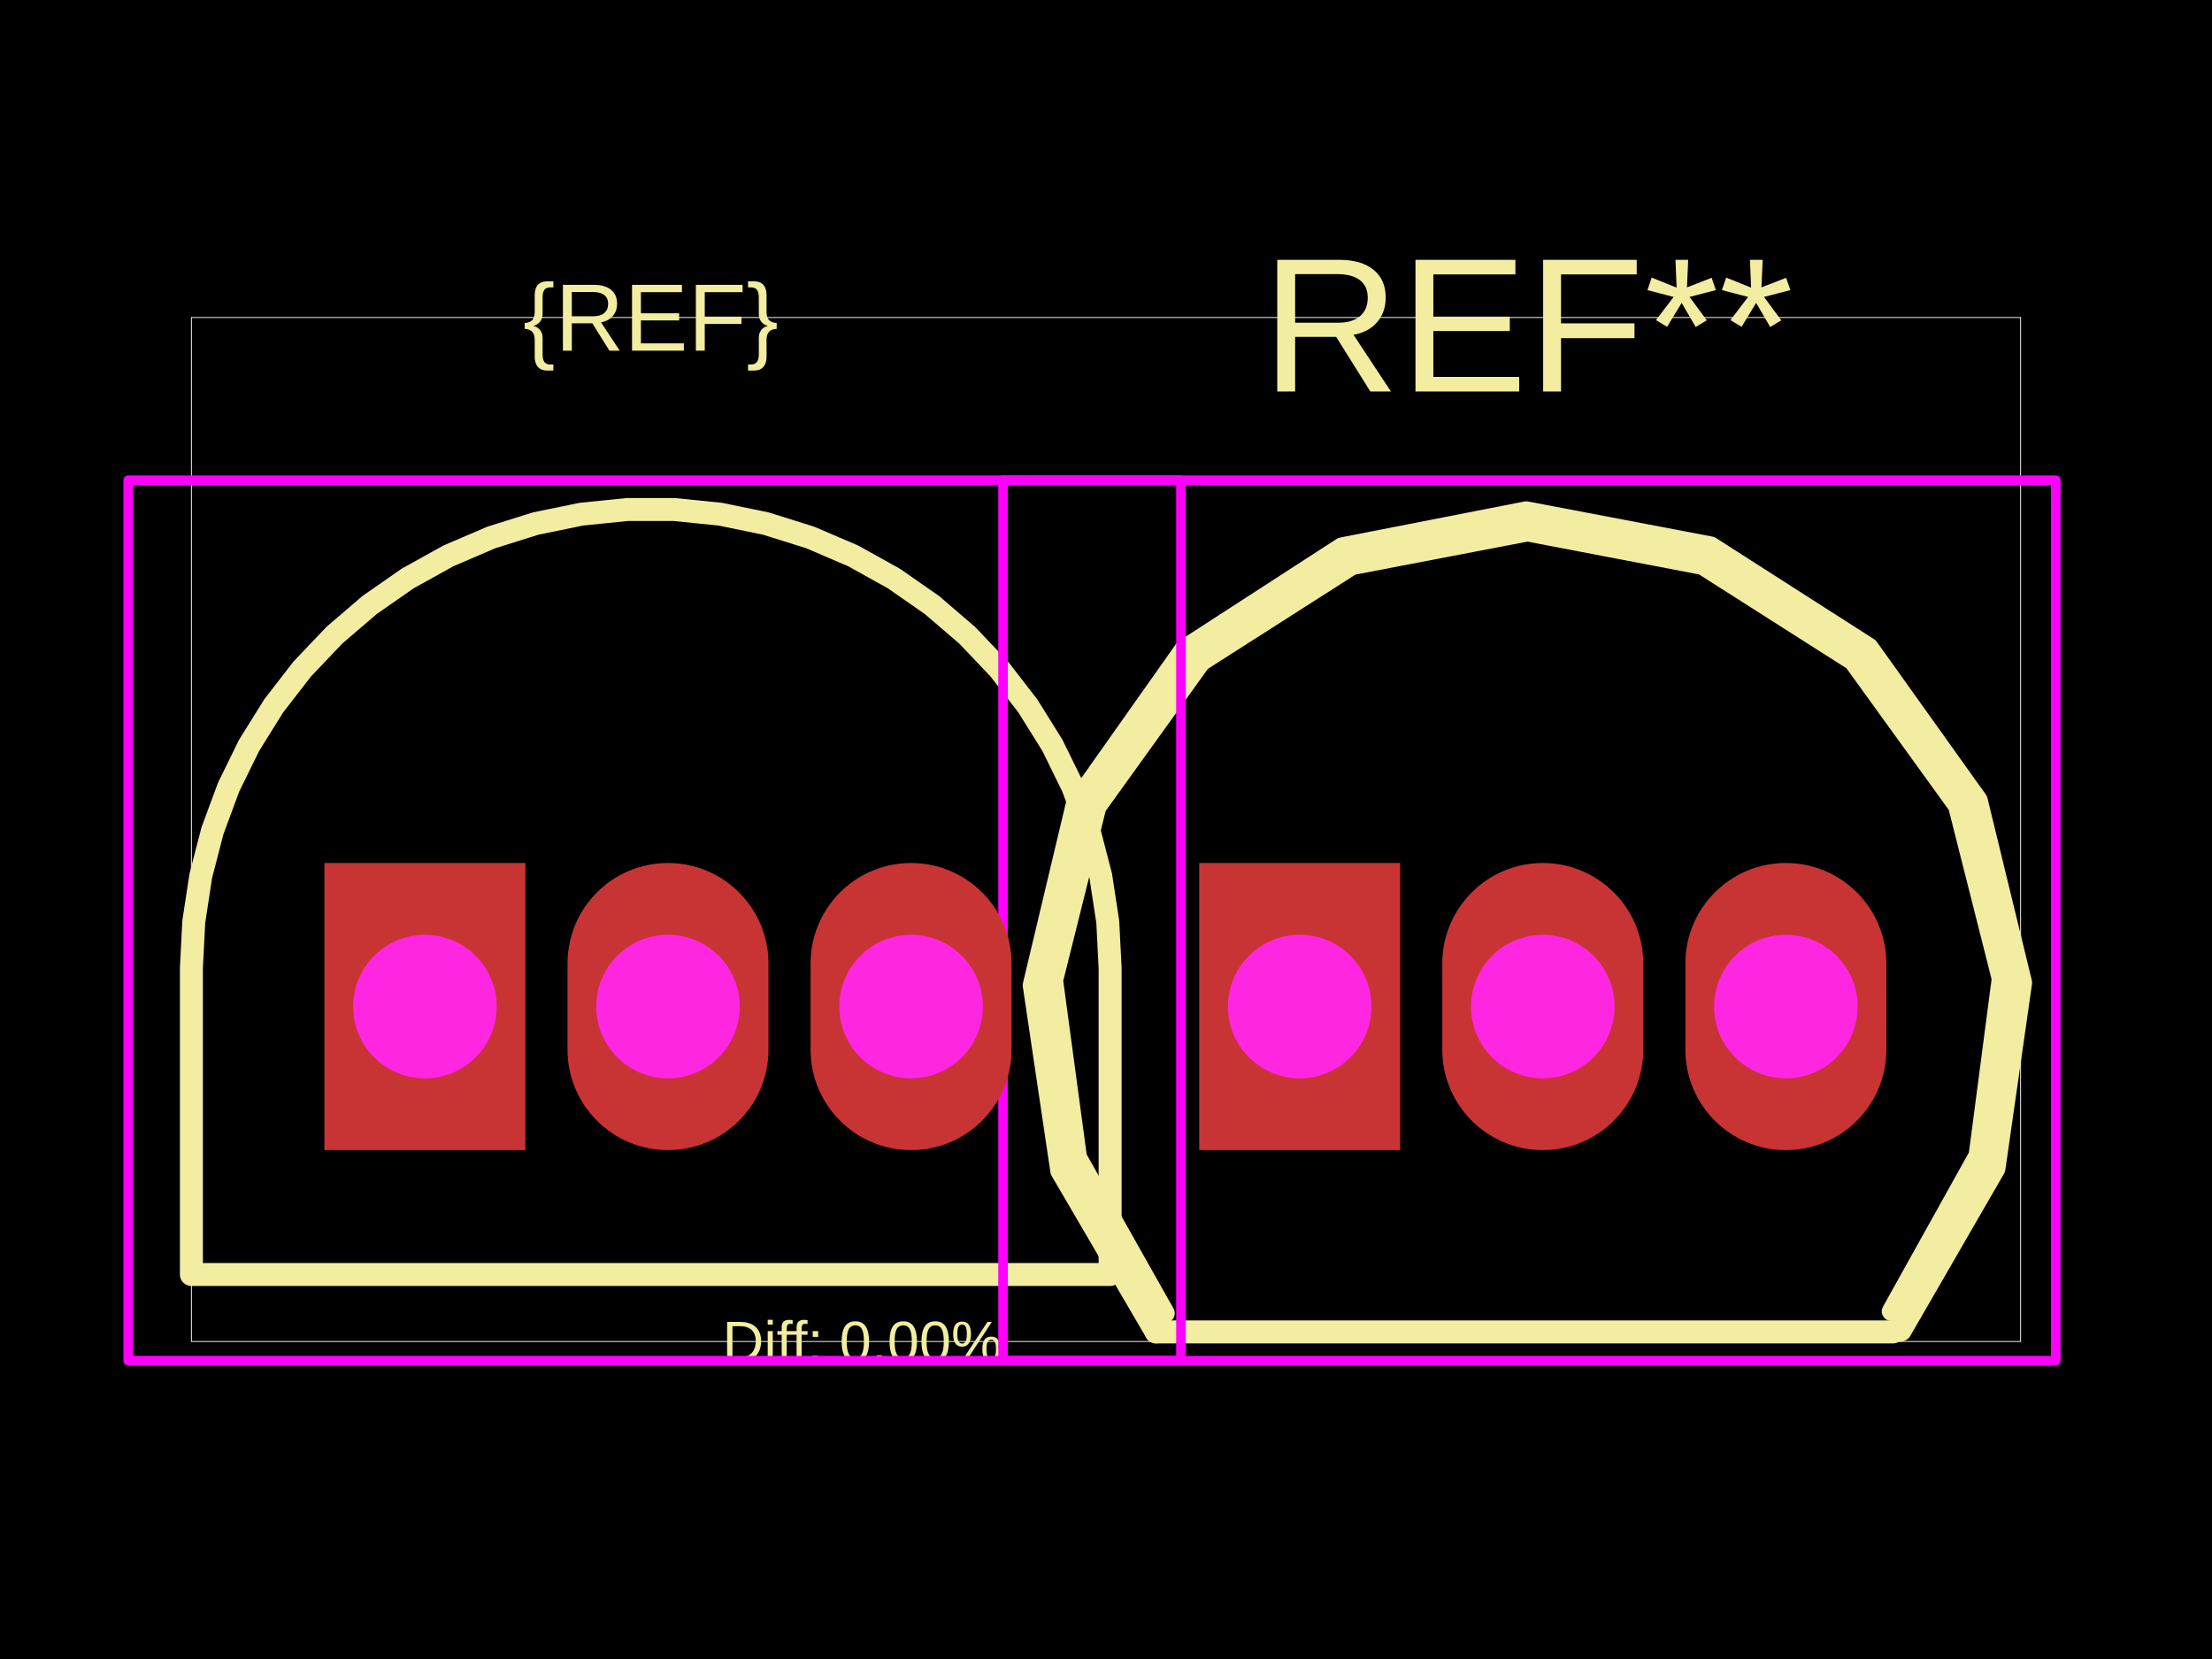
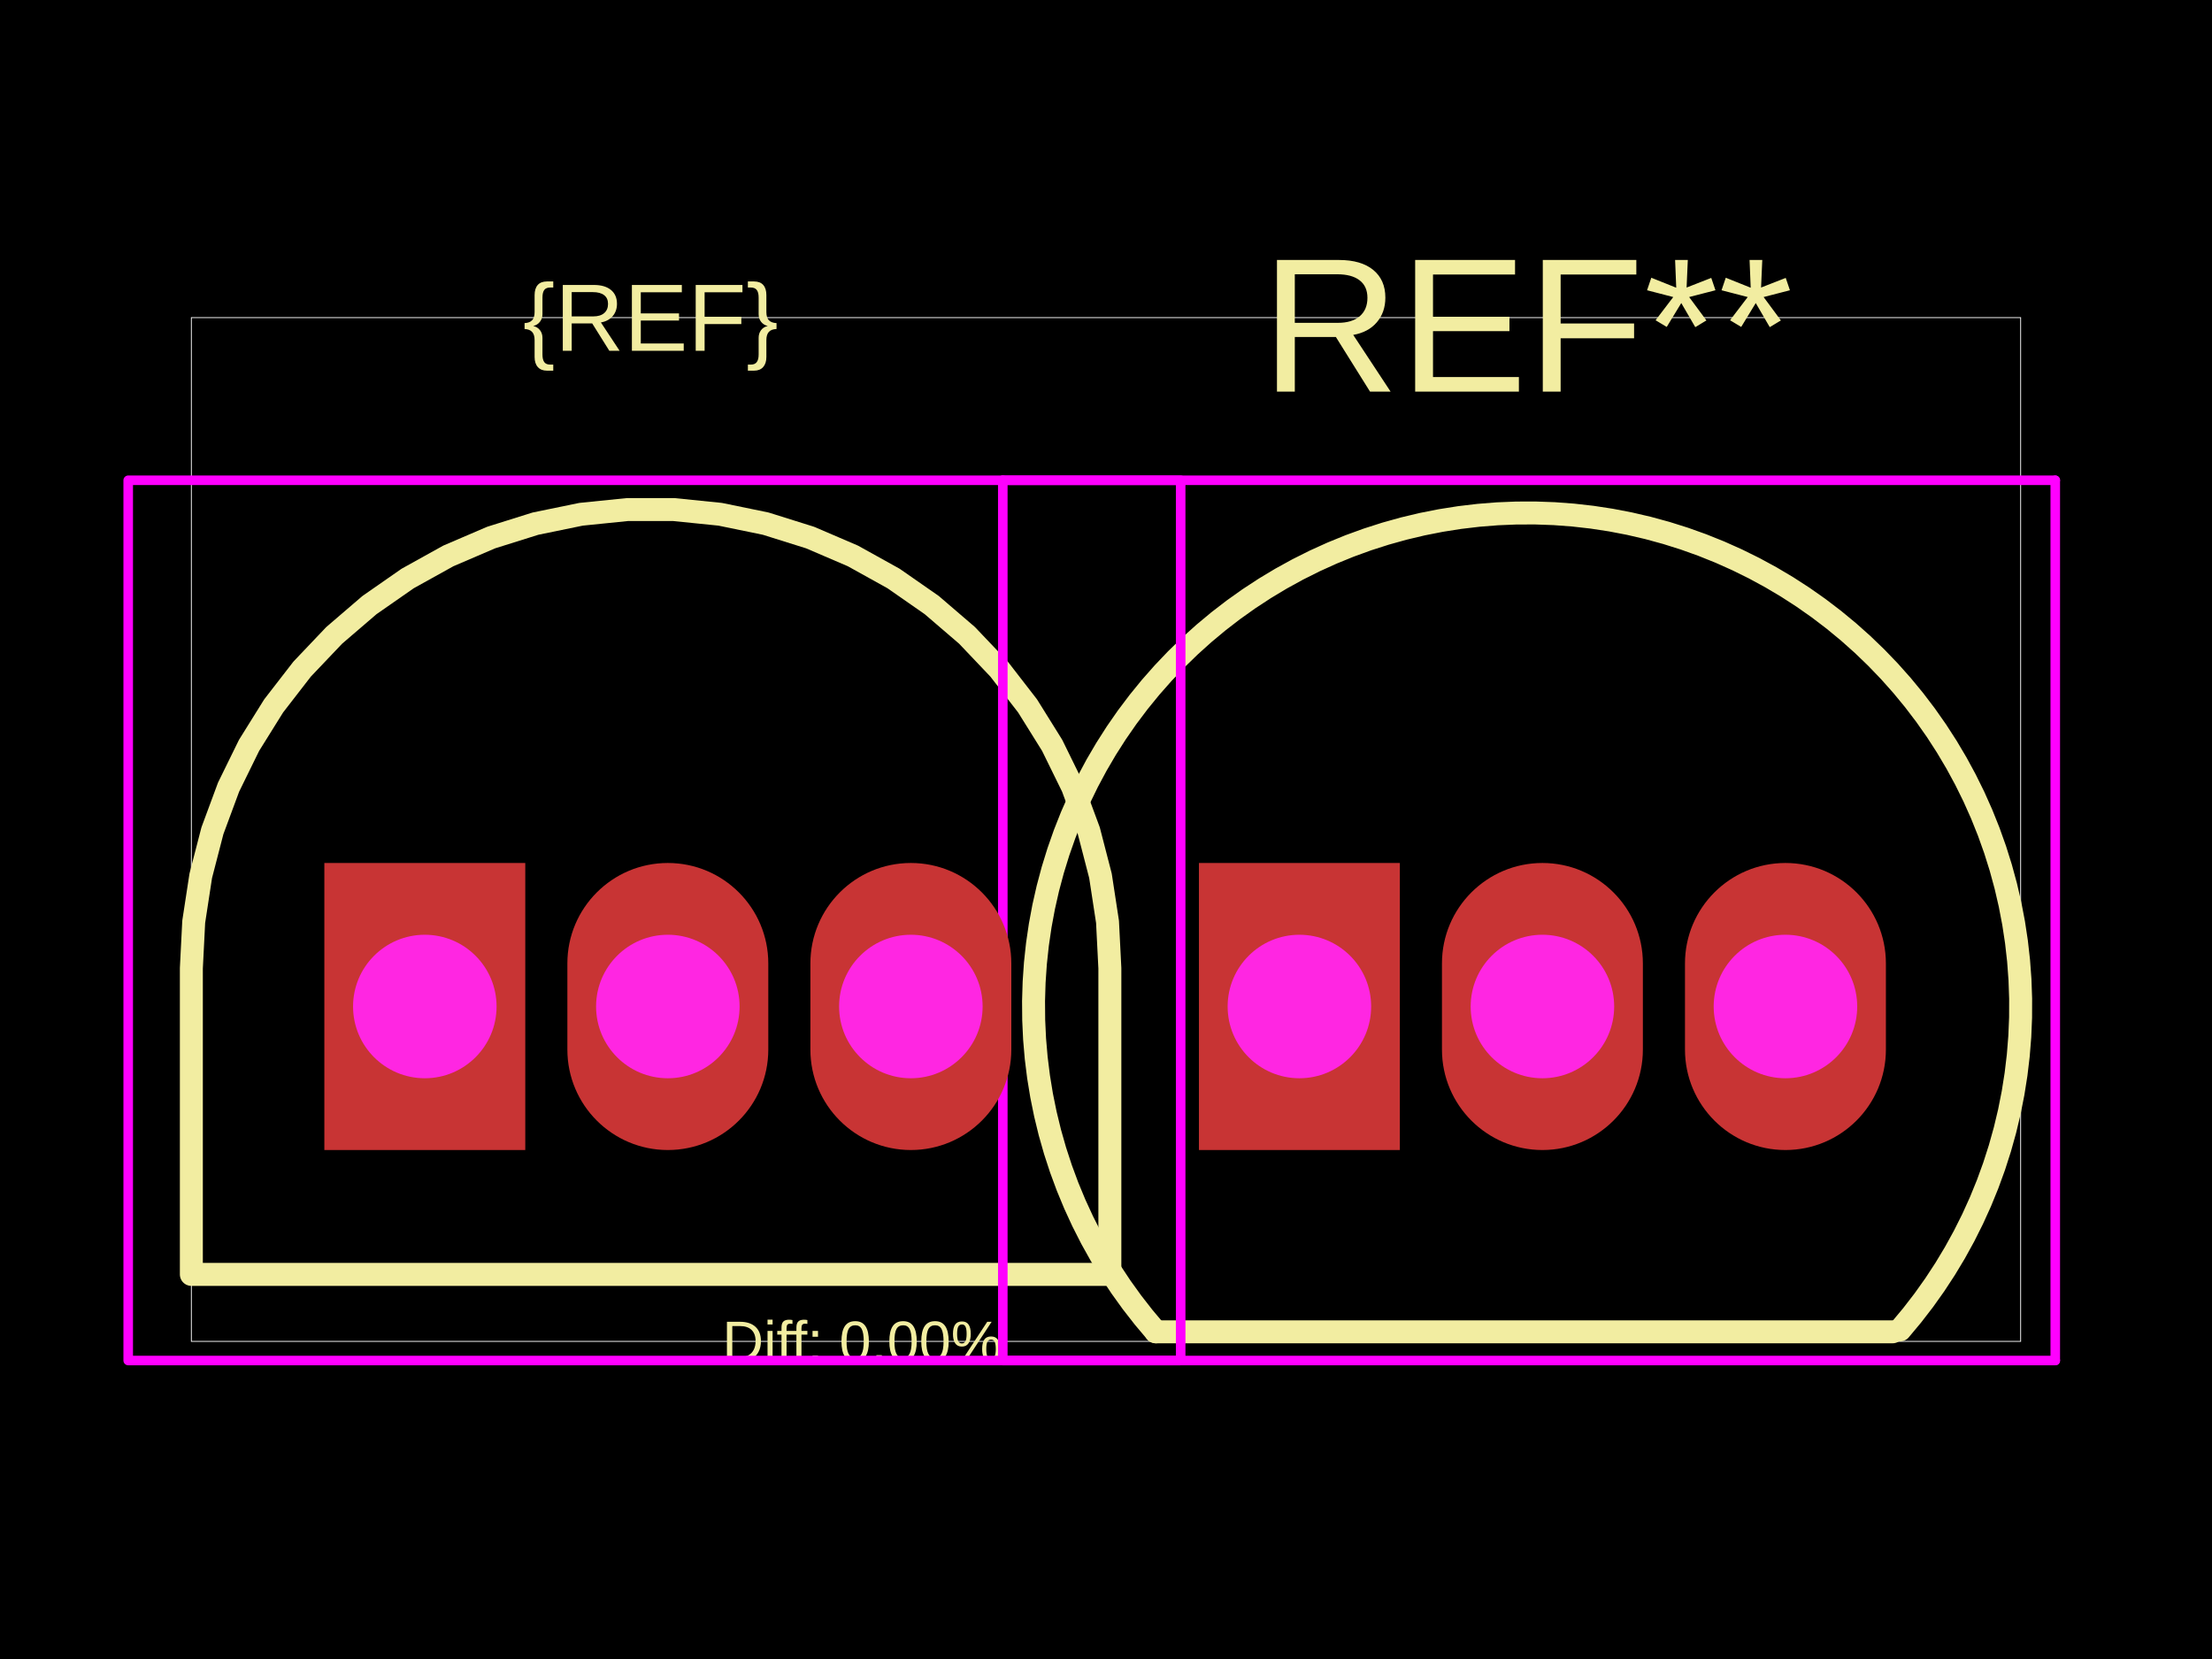
<svg xmlns="http://www.w3.org/2000/svg" width="800" height="600">
  <style />
  <rect class="boundary" x="0" y="0" fill="#000" width="800" height="600" data-type="pcb_background" data-pcb-layer="global" />
-   <rect class="pcb-boundary" fill="none" stroke="#fff" stroke-width="0.3" x="69.223" y="114.83" width="661.555" height="370.34" data-type="pcb_boundary" data-pcb-layer="global" />
-   <path class="pcb-silkscreen pcb-silkscreen-top" d="M 401.491 350.186 L 400.638 333.379 L 398.09 316.744 L 393.871 300.452 L 388.027 284.67 L 380.615 269.561 L 371.713 255.279 L 361.412 241.971 L 349.817 229.774 L 337.048 218.812 L 323.235 209.198 L 308.521 201.03 L 293.056 194.394 L 276.998 189.356 L 260.514 185.968 L 243.771 184.266 L 226.942 184.266 L 210.199 185.968 L 193.715 189.356 L 177.657 194.394 L 162.192 201.03 L 147.478 209.198 L 133.665 218.812 L 120.896 229.774 L 109.301 241.971 L 99 255.279 L 90.098 269.561 L 82.686 284.67 L 76.842 300.452 L 72.623 316.744 L 70.075 333.379 L 69.223 350.186 L 69.223 460.942 L 401.491 460.942 L 401.491 350.186 Z" fill="none" stroke="#f2eda1" stroke-width="8.307" stroke-linecap="round" stroke-linejoin="round" data-pcb-component-id="" data-pcb-silkscreen-path-id="" data-type="pcb_silkscreen_path" data-pcb-layer="top" />
-   <text x="0" y="0" dx="0" dy="0" fill="#f2eda1" font-family="Arial, sans-serif" font-size="34.611" text-anchor="middle" dominant-baseline="central" transform="matrix(1,0,0,1,235.3565,114.8298)" class="pcb-silkscreen-text pcb-silkscreen-top" data-pcb-silkscreen-text-id="pcb_component_1" stroke="none" data-type="pcb_silkscreen_text" data-pcb-layer="top">{REF}</text>
-   <path class="pcb-silkscreen pcb-silkscreen-top" d="M 418.136 481.709 L 684.643 481.709" fill="none" stroke="#f2eda1" stroke-width="8.307" stroke-linecap="round" stroke-linejoin="round" data-pcb-component-id="pcb_component_0" data-pcb-silkscreen-path-id="pcb_silkscreen_path_0" data-type="pcb_silkscreen_path" data-pcb-layer="top" />
-   <path class="pcb-silkscreen pcb-silkscreen-top" d="M 418.136 481.709 L 383.989 423.284 L 374.037 356.347 L 389.708 290.514 L 428.752 235.241 L 485.561 198.467 L 551.974 185.475 L 618.453 198.13 L 675.448 234.615 L 714.772 289.689 L 730.777 355.441 L 721.165 422.427 L 687.316 481.025" fill="none" stroke="#f2eda1" stroke-width="8.307" stroke-linecap="round" stroke-linejoin="round" data-pcb-component-id="pcb_component_0" data-pcb-silkscreen-path-id="pcb_silkscreen_path_1" data-type="pcb_silkscreen_path" data-pcb-layer="top" />
-   <path class="pcb-silkscreen pcb-silkscreen-top" d="M 421.402 474.952 L 389.667 418.621 L 381.018 354.547 L 396.682 291.819 L 434.438 239.333 L 488.93 204.534 L 552.428 192.359" fill="none" stroke="#f2eda1" stroke-width="6.922" stroke-linecap="round" stroke-linejoin="round" data-pcb-component-id="pcb_component_0" data-pcb-silkscreen-path-id="pcb_silkscreen_path_2" data-type="pcb_silkscreen_path" data-pcb-layer="top" />
-   <path class="pcb-silkscreen pcb-silkscreen-top" d="M 552.428 192.359 L 615.788 204.479 L 670.202 239.129 L 707.985 291.415 L 723.804 353.955 L 715.423 417.917 L 684.027 474.271" fill="none" stroke="#f2eda1" stroke-width="6.922" stroke-linecap="round" stroke-linejoin="round" data-pcb-component-id="pcb_component_0" data-pcb-silkscreen-path-id="pcb_silkscreen_path_3" data-type="pcb_silkscreen_path" data-pcb-layer="top" />
-   <text x="0" y="0" dx="0" dy="0" fill="#f2eda1" font-family="Arial, sans-serif" font-size="69.223" text-anchor="middle" dominant-baseline="central" transform="matrix(1,0,0,1,552.4278,117.5987)" class="pcb-silkscreen-text pcb-silkscreen-top" data-pcb-silkscreen-text-id="pcb_component_0" stroke="none" data-type="pcb_silkscreen_text" data-pcb-layer="top">REF**</text>
-   <text x="0" y="0" dx="0" dy="0" fill="#f2eda1" font-family="Arial, sans-serif" font-size="20.767" text-anchor="middle" dominant-baseline="central" transform="matrix(1,0,0,1,311.8635,485.1702)" class="pcb-silkscreen-text pcb-silkscreen-top" data-pcb-silkscreen-text-id="" stroke="none" data-type="pcb_silkscreen_text" data-pcb-layer="top">Diff: 0.00%</text>
-   <polygon points="46.379,173.669 46.379,492.092 427.103,492.092 427.103,173.669" class="pcb-courtyard-outline pcb-courtyard-top" data-pcb-courtyard-outline-id="" data-type="pcb_courtyard_outline" data-pcb-layer="top" fill="none" stroke="#FF00FF" stroke-width="3.461" stroke-linejoin="round" />
-   <polygon points="362.758,173.669 362.758,492.092 743.482,492.092 743.482,173.669" class="pcb-courtyard-outline pcb-courtyard-top" data-pcb-courtyard-outline-id="pcb_courtyard_outline_0" data-type="pcb_courtyard_outline" data-pcb-layer="top" fill="none" stroke="#FF00FF" stroke-width="3.461" stroke-linejoin="round" />
+   <rect class="pcb-boundary" fill="none" stroke="#fff" stroke-width="0.3" x="69.207" y="114.872" width="661.587" height="370.255" data-type="pcb_boundary" data-pcb-layer="global" />
+   <path class="pcb-silkscreen pcb-silkscreen-top" d="M 401.398 350.175 L 400.546 333.371 L 397.998 316.74 L 393.781 300.452 L 387.938 284.674 L 380.528 269.568 L 371.628 255.29 L 361.329 241.985 L 349.737 229.79 L 336.971 218.83 L 323.161 209.218 L 308.45 201.053 L 292.988 194.418 L 276.935 189.381 L 260.454 185.994 L 243.715 184.292 L 226.89 184.292 L 210.151 185.994 L 193.67 189.381 L 177.617 194.418 L 162.155 201.053 L 147.444 209.218 L 133.634 218.83 L 120.868 229.79 L 109.276 241.985 L 98.977 255.29 L 90.077 269.568 L 82.667 284.674 L 76.824 300.452 L 72.607 316.74 L 70.059 333.371 L 69.207 350.175 L 69.207 460.905 L 401.398 460.905 L 401.398 350.175 Z" fill="none" stroke="#f2eda1" stroke-width="8.305" stroke-linecap="round" stroke-linejoin="round" data-pcb-component-id="" data-pcb-silkscreen-path-id="" data-type="pcb_silkscreen_path" data-pcb-layer="top" />
+   <text x="0" y="0" dx="0" dy="0" fill="#f2eda1" font-family="Arial, sans-serif" font-size="34.603" text-anchor="middle" dominant-baseline="central" transform="matrix(1,0,0,1,235.3025,114.8723)" class="pcb-silkscreen-text pcb-silkscreen-top" data-pcb-silkscreen-text-id="pcb_component_1" stroke="none" data-type="pcb_silkscreen_text" data-pcb-layer="top">{REF}</text>
+   <text x="0" y="0" dx="0" dy="0" fill="#f2eda1" font-family="Arial, sans-serif" font-size="69.207" text-anchor="middle" dominant-baseline="central" transform="matrix(1,0,0,1,552.301,117.6406)" class="pcb-silkscreen-text pcb-silkscreen-top" data-pcb-silkscreen-text-id="pcb_component_0" stroke="none" data-type="pcb_silkscreen_text" data-pcb-layer="top">REF**</text>
+   <path class="pcb-silkscreen pcb-silkscreen-top" d="M 418.04 481.667 L 684.486 481.667" fill="none" stroke="#f2eda1" stroke-width="8.305" stroke-linecap="round" stroke-linejoin="round" data-pcb-component-id="pcb_component_0" data-pcb-silkscreen-path-id="pcb_silkscreen_path_0" data-type="pcb_silkscreen_path" data-pcb-layer="top" />
+   <path class="pcb-silkscreen pcb-silkscreen-top" d="M 418.04 481.667 L 413.617 476.419 L 409.398 471.005 L 405.391 465.433 L 401.601 459.71 L 398.034 453.846 L 394.695 447.85 L 391.589 441.729 L 388.72 435.494 L 386.093 429.153 L 383.712 422.715 L 381.58 416.191 L 379.701 409.59 L 378.077 402.921 L 376.71 396.195 L 375.603 389.421 L 374.757 382.61 L 374.173 375.771 L 373.853 368.915 L 373.796 362.052 L 374.004 355.191 L 374.475 348.344 L 375.209 341.52 L 376.204 334.729 L 377.46 327.981 L 378.975 321.286 L 380.746 314.655 L 382.77 308.097 L 385.045 301.621 L 387.567 295.238 L 390.333 288.956 L 393.338 282.785 L 396.578 276.735 L 400.048 270.813 L 403.743 265.029 L 407.658 259.391 L 411.787 253.909 L 416.124 248.588 L 420.662 243.439 L 425.394 238.468 L 430.314 233.682 L 435.414 229.089 L 440.688 224.695 L 446.126 220.508 L 451.721 216.532 L 457.465 212.775 L 463.349 209.241 L 469.364 205.936 L 475.502 202.865 L 481.754 200.032 L 488.11 197.441 L 494.561 195.097 L 501.097 193.002 L 507.709 191.16 L 514.386 189.573 L 521.12 188.245 L 527.9 187.176 L 534.716 186.369 L 541.558 185.824 L 548.416 185.543 L 555.279 185.525 L 562.139 185.772 L 568.983 186.282 L 575.803 187.054 L 582.588 188.089 L 589.329 189.383 L 596.015 190.936 L 602.636 192.744 L 609.183 194.805 L 615.645 197.117 L 622.014 199.675 L 628.28 202.477 L 634.434 205.517 L 640.466 208.791 L 646.368 212.295 L 652.131 216.023 L 657.746 219.97 L 663.205 224.13 L 668.501 228.497 L 673.624 233.064 L 678.568 237.825 L 683.326 242.772 L 687.89 247.898 L 692.254 253.196 L 696.41 258.658 L 700.354 264.276 L 704.078 270.041 L 707.579 275.945 L 710.85 281.979 L 713.886 288.134 L 716.684 294.402 L 719.238 300.772 L 721.546 307.236 L 723.603 313.784 L 725.408 320.406 L 726.956 327.093 L 728.247 333.834 L 729.277 340.62 L 730.045 347.441 L 730.551 354.286 L 730.793 361.145 L 730.772 368.009 L 730.486 374.866 L 729.938 381.708 L 729.126 388.523 L 728.053 395.303 L 726.721 402.036 L 725.13 408.712 L 723.284 415.323 L 721.186 421.858 L 718.837 428.308 L 716.243 434.662 L 713.406 440.912 L 710.331 447.048 L 707.022 453.061 L 703.485 458.943 L 699.724 464.685 L 695.745 470.278 L 691.554 475.713 L 687.158 480.984" fill="none" stroke="#f2eda1" stroke-width="8.305" stroke-linecap="round" stroke-linejoin="round" data-pcb-component-id="pcb_component_0" data-pcb-silkscreen-path-id="pcb_silkscreen_path_1" data-type="pcb_silkscreen_path" data-pcb-layer="top" />
+   <text x="0" y="0" dx="0" dy="0" fill="#f2eda1" font-family="Arial, sans-serif" font-size="20.762" text-anchor="middle" dominant-baseline="central" transform="matrix(1,0,0,1,311.7919,485.1277)" class="pcb-silkscreen-text pcb-silkscreen-top" data-pcb-silkscreen-text-id="" stroke="none" data-type="pcb_silkscreen_text" data-pcb-layer="top">Diff: 0.00%</text>
+   <polygon points="46.368,173.698 46.368,492.048 427.005,492.048 427.005,173.698" class="pcb-courtyard-outline pcb-courtyard-top" data-pcb-courtyard-outline-id="" data-type="pcb_courtyard_outline" data-pcb-layer="top" fill="none" stroke="#FF00FF" stroke-width="3.46" stroke-linejoin="round" />
+   <polygon points="362.675,173.698 362.675,492.048" class="pcb-courtyard-outline pcb-courtyard-top" data-pcb-courtyard-outline-id="pcb_courtyard_outline_0" data-type="pcb_courtyard_outline" data-pcb-layer="top" fill="none" stroke="#FF00FF" stroke-width="3.46" stroke-linejoin="round" />
+   <polygon points="362.675,173.698 743.311,173.698" class="pcb-courtyard-outline pcb-courtyard-top" data-pcb-courtyard-outline-id="pcb_courtyard_outline_1" data-type="pcb_courtyard_outline" data-pcb-layer="top" fill="none" stroke="#FF00FF" stroke-width="3.46" stroke-linejoin="round" />
+   <polygon points="743.311,492.048 362.675,492.048" class="pcb-courtyard-outline pcb-courtyard-top" data-pcb-courtyard-outline-id="pcb_courtyard_outline_2" data-type="pcb_courtyard_outline" data-pcb-layer="top" fill="none" stroke="#FF00FF" stroke-width="3.46" stroke-linejoin="round" />
+   <polygon points="743.311,492.048 743.311,173.698" class="pcb-courtyard-outline pcb-courtyard-top" data-pcb-courtyard-outline-id="pcb_courtyard_outline_3" data-type="pcb_courtyard_outline" data-pcb-layer="top" fill="none" stroke="#FF00FF" stroke-width="3.46" stroke-linejoin="round" />
  <g data-type="pcb_plated_hole" data-pcb-layer="through">
-     <rect class="pcb-hole-outer-pad" fill="rgb(200, 52, 52)" x="117.332" y="312.114" width="72.684" height="103.834" data-type="pcb_plated_hole" data-pcb-layer="top" />
-     <circle class="pcb-hole-inner" fill="#FF26E2" cx="153.674" cy="364.031" r="25.958" data-type="pcb_plated_hole_drill" data-pcb-layer="drill" />
+     <rect class="pcb-hole-outer-pad" fill="rgb(200, 52, 52)" x="117.305" y="312.111" width="72.667" height="103.81" data-type="pcb_plated_hole" data-pcb-layer="top" />
+     <circle class="pcb-hole-inner" fill="#FF26E2" cx="153.639" cy="364.016" r="25.952" data-type="pcb_plated_hole_drill" data-pcb-layer="drill" />
  </g>
  <g data-type="pcb_plated_hole" data-pcb-layer="through">
-     <path class="pcb-hole-outer" fill="rgb(200, 52, 52)" d="M36.342,-15.575 v31.15 a36.342,36.342 0 0 1 -72.684,0 v-31.15 a36.342,36.342 0 0 1 72.684,0 z" transform="translate(241.5865 364.0308)" data-type="pcb_plated_hole" data-pcb-layer="top" />
-     <path class="pcb-hole-inner" fill="#FF26E2" d="M-25.958,0 a25.958,25.958 0 0 1 51.917,0 a25.958,25.958 0 0 1 -51.917,0 z" transform="translate(241.5865 364.0308)" data-type="pcb_plated_hole_drill" data-pcb-layer="drill" />
+     <path class="pcb-hole-outer" fill="rgb(200, 52, 52)" d="M36.333,-15.571 v31.143 a36.333,36.333 0 0 1 -72.667,0 v-31.143 a36.333,36.333 0 0 1 72.667,0 z" transform="translate(241.5311 364.0161)" data-type="pcb_plated_hole" data-pcb-layer="top" />
+     <path class="pcb-hole-inner" fill="#FF26E2" d="M-25.952,0 a25.952,25.952 0 0 1 51.905,0 a25.952,25.952 0 0 1 -51.905,0 z" transform="translate(241.5311 364.0161)" data-type="pcb_plated_hole_drill" data-pcb-layer="drill" />
  </g>
  <g data-type="pcb_plated_hole" data-pcb-layer="through">
-     <path class="pcb-hole-outer" fill="rgb(200, 52, 52)" d="M36.342,-15.575 v31.15 a36.342,36.342 0 0 1 -72.684,0 v-31.15 a36.342,36.342 0 0 1 72.684,0 z" transform="translate(329.4991 364.0308)" data-type="pcb_plated_hole" data-pcb-layer="top" />
-     <path class="pcb-hole-inner" fill="#FF26E2" d="M-25.958,0 a25.958,25.958 0 0 1 51.917,0 a25.958,25.958 0 0 1 -51.917,0 z" transform="translate(329.4991 364.0308)" data-type="pcb_plated_hole_drill" data-pcb-layer="drill" />
+     <path class="pcb-hole-outer" fill="rgb(200, 52, 52)" d="M36.333,-15.571 v31.143 a36.333,36.333 0 0 1 -72.667,0 v-31.143 a36.333,36.333 0 0 1 72.667,0 z" transform="translate(329.4235 364.0161)" data-type="pcb_plated_hole" data-pcb-layer="top" />
+     <path class="pcb-hole-inner" fill="#FF26E2" d="M-25.952,0 a25.952,25.952 0 0 1 51.905,0 a25.952,25.952 0 0 1 -51.905,0 z" transform="translate(329.4235 364.0161)" data-type="pcb_plated_hole_drill" data-pcb-layer="drill" />
  </g>
  <g data-type="pcb_plated_hole" data-pcb-layer="through">
-     <rect class="pcb-hole-outer-pad" fill="rgb(200, 52, 52)" x="433.711" y="312.114" width="72.684" height="103.834" data-type="pcb_plated_hole" data-pcb-layer="top" />
-     <circle class="pcb-hole-inner" fill="#FF26E2" cx="470.053" cy="364.031" r="25.958" data-type="pcb_plated_hole_drill" data-pcb-layer="drill" />
+     <rect class="pcb-hole-outer-pad" fill="rgb(200, 52, 52)" x="433.612" y="312.111" width="72.667" height="103.81" data-type="pcb_plated_hole" data-pcb-layer="top" />
+     <circle class="pcb-hole-inner" fill="#FF26E2" cx="469.945" cy="364.016" r="25.952" data-type="pcb_plated_hole_drill" data-pcb-layer="drill" />
  </g>
  <g data-type="pcb_plated_hole" data-pcb-layer="through">
-     <path class="pcb-hole-outer" fill="rgb(200, 52, 52)" d="M36.342,-15.575 v31.15 a36.342,36.342 0 0 1 -72.684,0 v-31.15 a36.342,36.342 0 0 1 72.684,0 z" transform="translate(557.9656 364.0308)" data-type="pcb_plated_hole" data-pcb-layer="top" />
-     <path class="pcb-hole-inner" fill="#FF26E2" d="M-25.958,0 a25.958,25.958 0 0 1 51.917,0 a25.958,25.958 0 0 1 -51.917,0 z" transform="translate(557.9656 364.0308)" data-type="pcb_plated_hole_drill" data-pcb-layer="drill" />
+     <path class="pcb-hole-outer" fill="rgb(200, 52, 52)" d="M36.333,-15.571 v31.143 a36.333,36.333 0 0 1 -72.667,0 v-31.143 a36.333,36.333 0 0 1 72.667,0 z" transform="translate(557.8375 364.0161)" data-type="pcb_plated_hole" data-pcb-layer="top" />
+     <path class="pcb-hole-inner" fill="#FF26E2" d="M-25.952,0 a25.952,25.952 0 0 1 51.905,0 a25.952,25.952 0 0 1 -51.905,0 z" transform="translate(557.8375 364.0161)" data-type="pcb_plated_hole_drill" data-pcb-layer="drill" />
  </g>
  <g data-type="pcb_plated_hole" data-pcb-layer="through">
-     <path class="pcb-hole-outer" fill="rgb(200, 52, 52)" d="M36.342,-15.575 v31.15 a36.342,36.342 0 0 1 -72.684,0 v-31.15 a36.342,36.342 0 0 1 72.684,0 z" transform="translate(645.8782 364.0308)" data-type="pcb_plated_hole" data-pcb-layer="top" />
-     <path class="pcb-hole-inner" fill="#FF26E2" d="M-25.958,0 a25.958,25.958 0 0 1 51.917,0 a25.958,25.958 0 0 1 -51.917,0 z" transform="translate(645.8782 364.0308)" data-type="pcb_plated_hole_drill" data-pcb-layer="drill" />
+     <path class="pcb-hole-outer" fill="rgb(200, 52, 52)" d="M36.333,-15.571 v31.143 a36.333,36.333 0 0 1 -72.667,0 v-31.143 a36.333,36.333 0 0 1 72.667,0 z" transform="translate(645.7299 364.0161)" data-type="pcb_plated_hole" data-pcb-layer="top" />
+     <path class="pcb-hole-inner" fill="#FF26E2" d="M-25.952,0 a25.952,25.952 0 0 1 51.905,0 a25.952,25.952 0 0 1 -51.905,0 z" transform="translate(645.7299 364.0161)" data-type="pcb_plated_hole_drill" data-pcb-layer="drill" />
  </g>
</svg>
